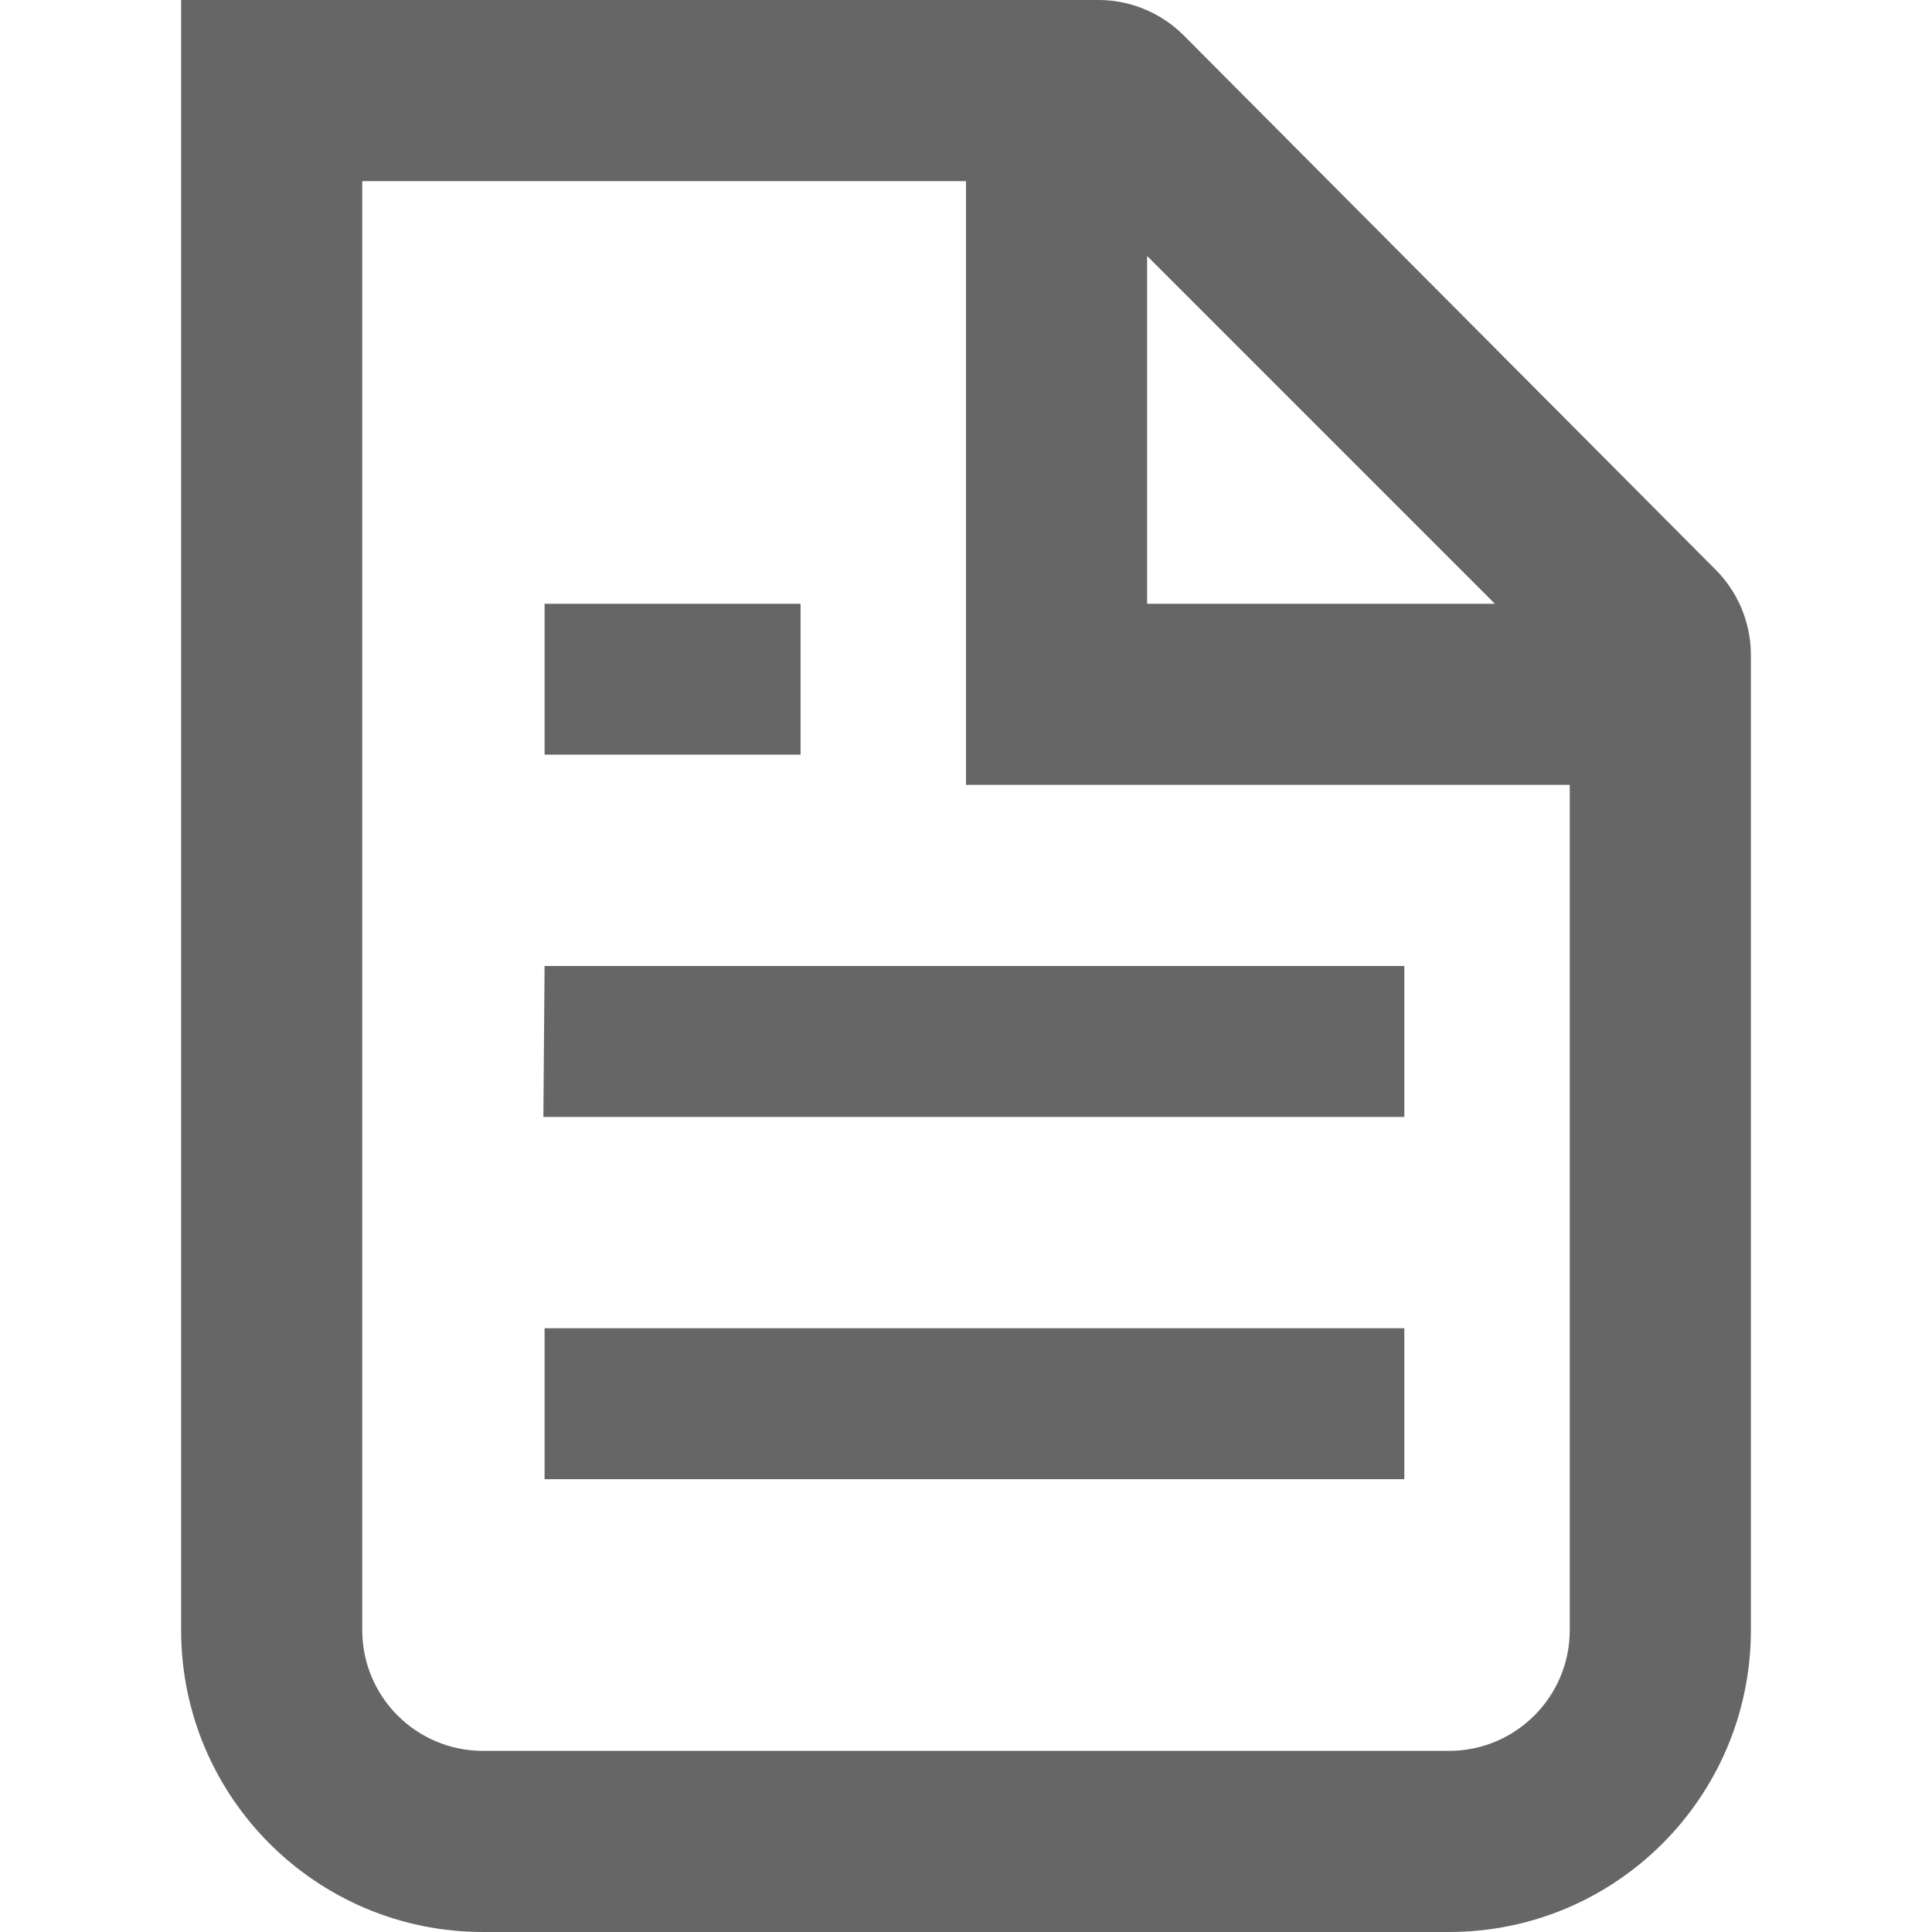
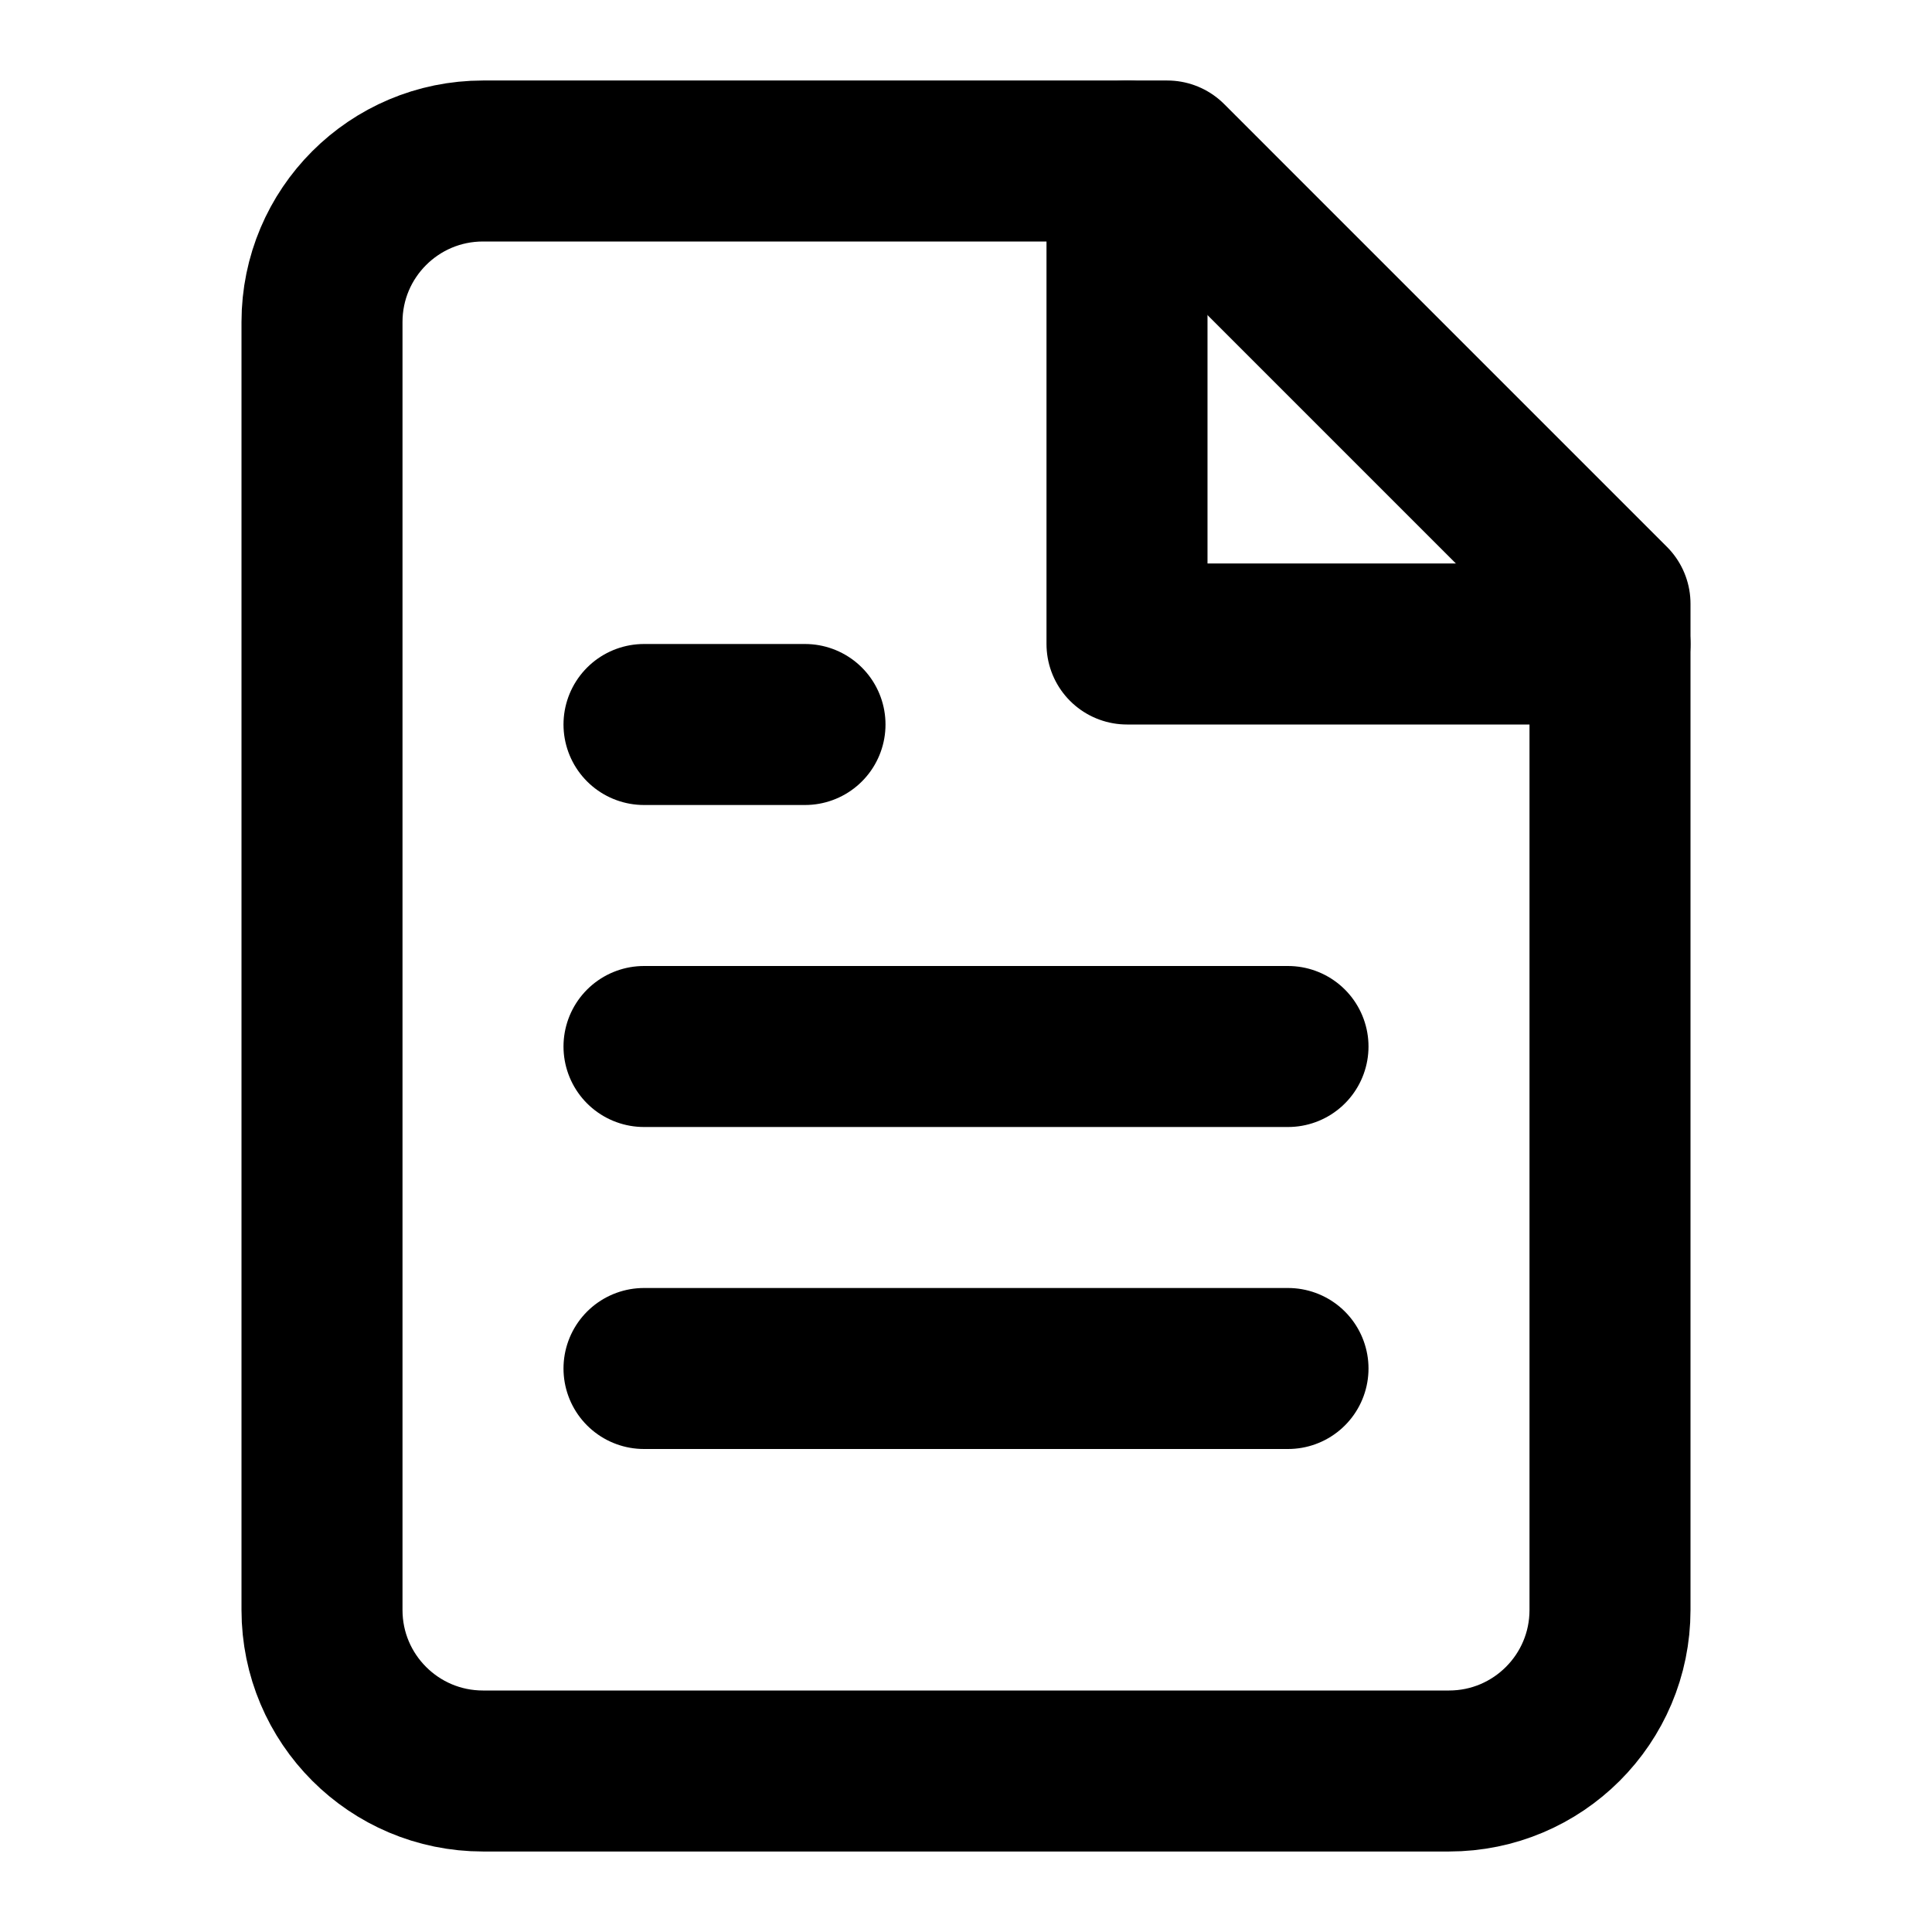
- <svg xmlns="http://www.w3.org/2000/svg" fill="none" viewBox="0 0 16 16">
-   <path d="M14.5 13.5V5.41a1 1 0 0 0-.3-.7L9.8.29A1 1 0 0 0 9.08 0H1.5v13.5A2.5 2.5 0 0 0 4 16h8a2.5 2.5 0 0 0 2.5-2.5m-1.5 0v-7H8v-5H3v12a1 1 0 0 0 1 1h8a1 1 0 0 0 1-1M9.5 5V2.12L12.38 5zM5.13 5h-.62v1.25h2.12V5zm-.62 3h7.12v1.25H4.5zm.62 3h-.62v1.25h7.12V11z" clip-rule="evenodd" fill="#666" fill-rule="evenodd" />
+ <svg xmlns="http://www.w3.org/2000/svg" width="24" height="24" viewBox="0 0 24 24" fill="none" stroke="currentColor" stroke-width="2" stroke-linecap="round" stroke-linejoin="round" class="lucide lucide-file-text">
+   <path d="M14.5 2H6a2 2 0 0 0-2 2v16a2 2 0 0 0 2 2h12a2 2 0 0 0 2-2V7.5L14.5 2z" />
+   <polyline points="14 2 14 8 20 8" />
+   <line x1="16" x2="8" y1="13" y2="13" />
+   <line x1="16" x2="8" y1="17" y2="17" />
+   <line x1="10" x2="8" y1="9" y2="9" />
</svg>
